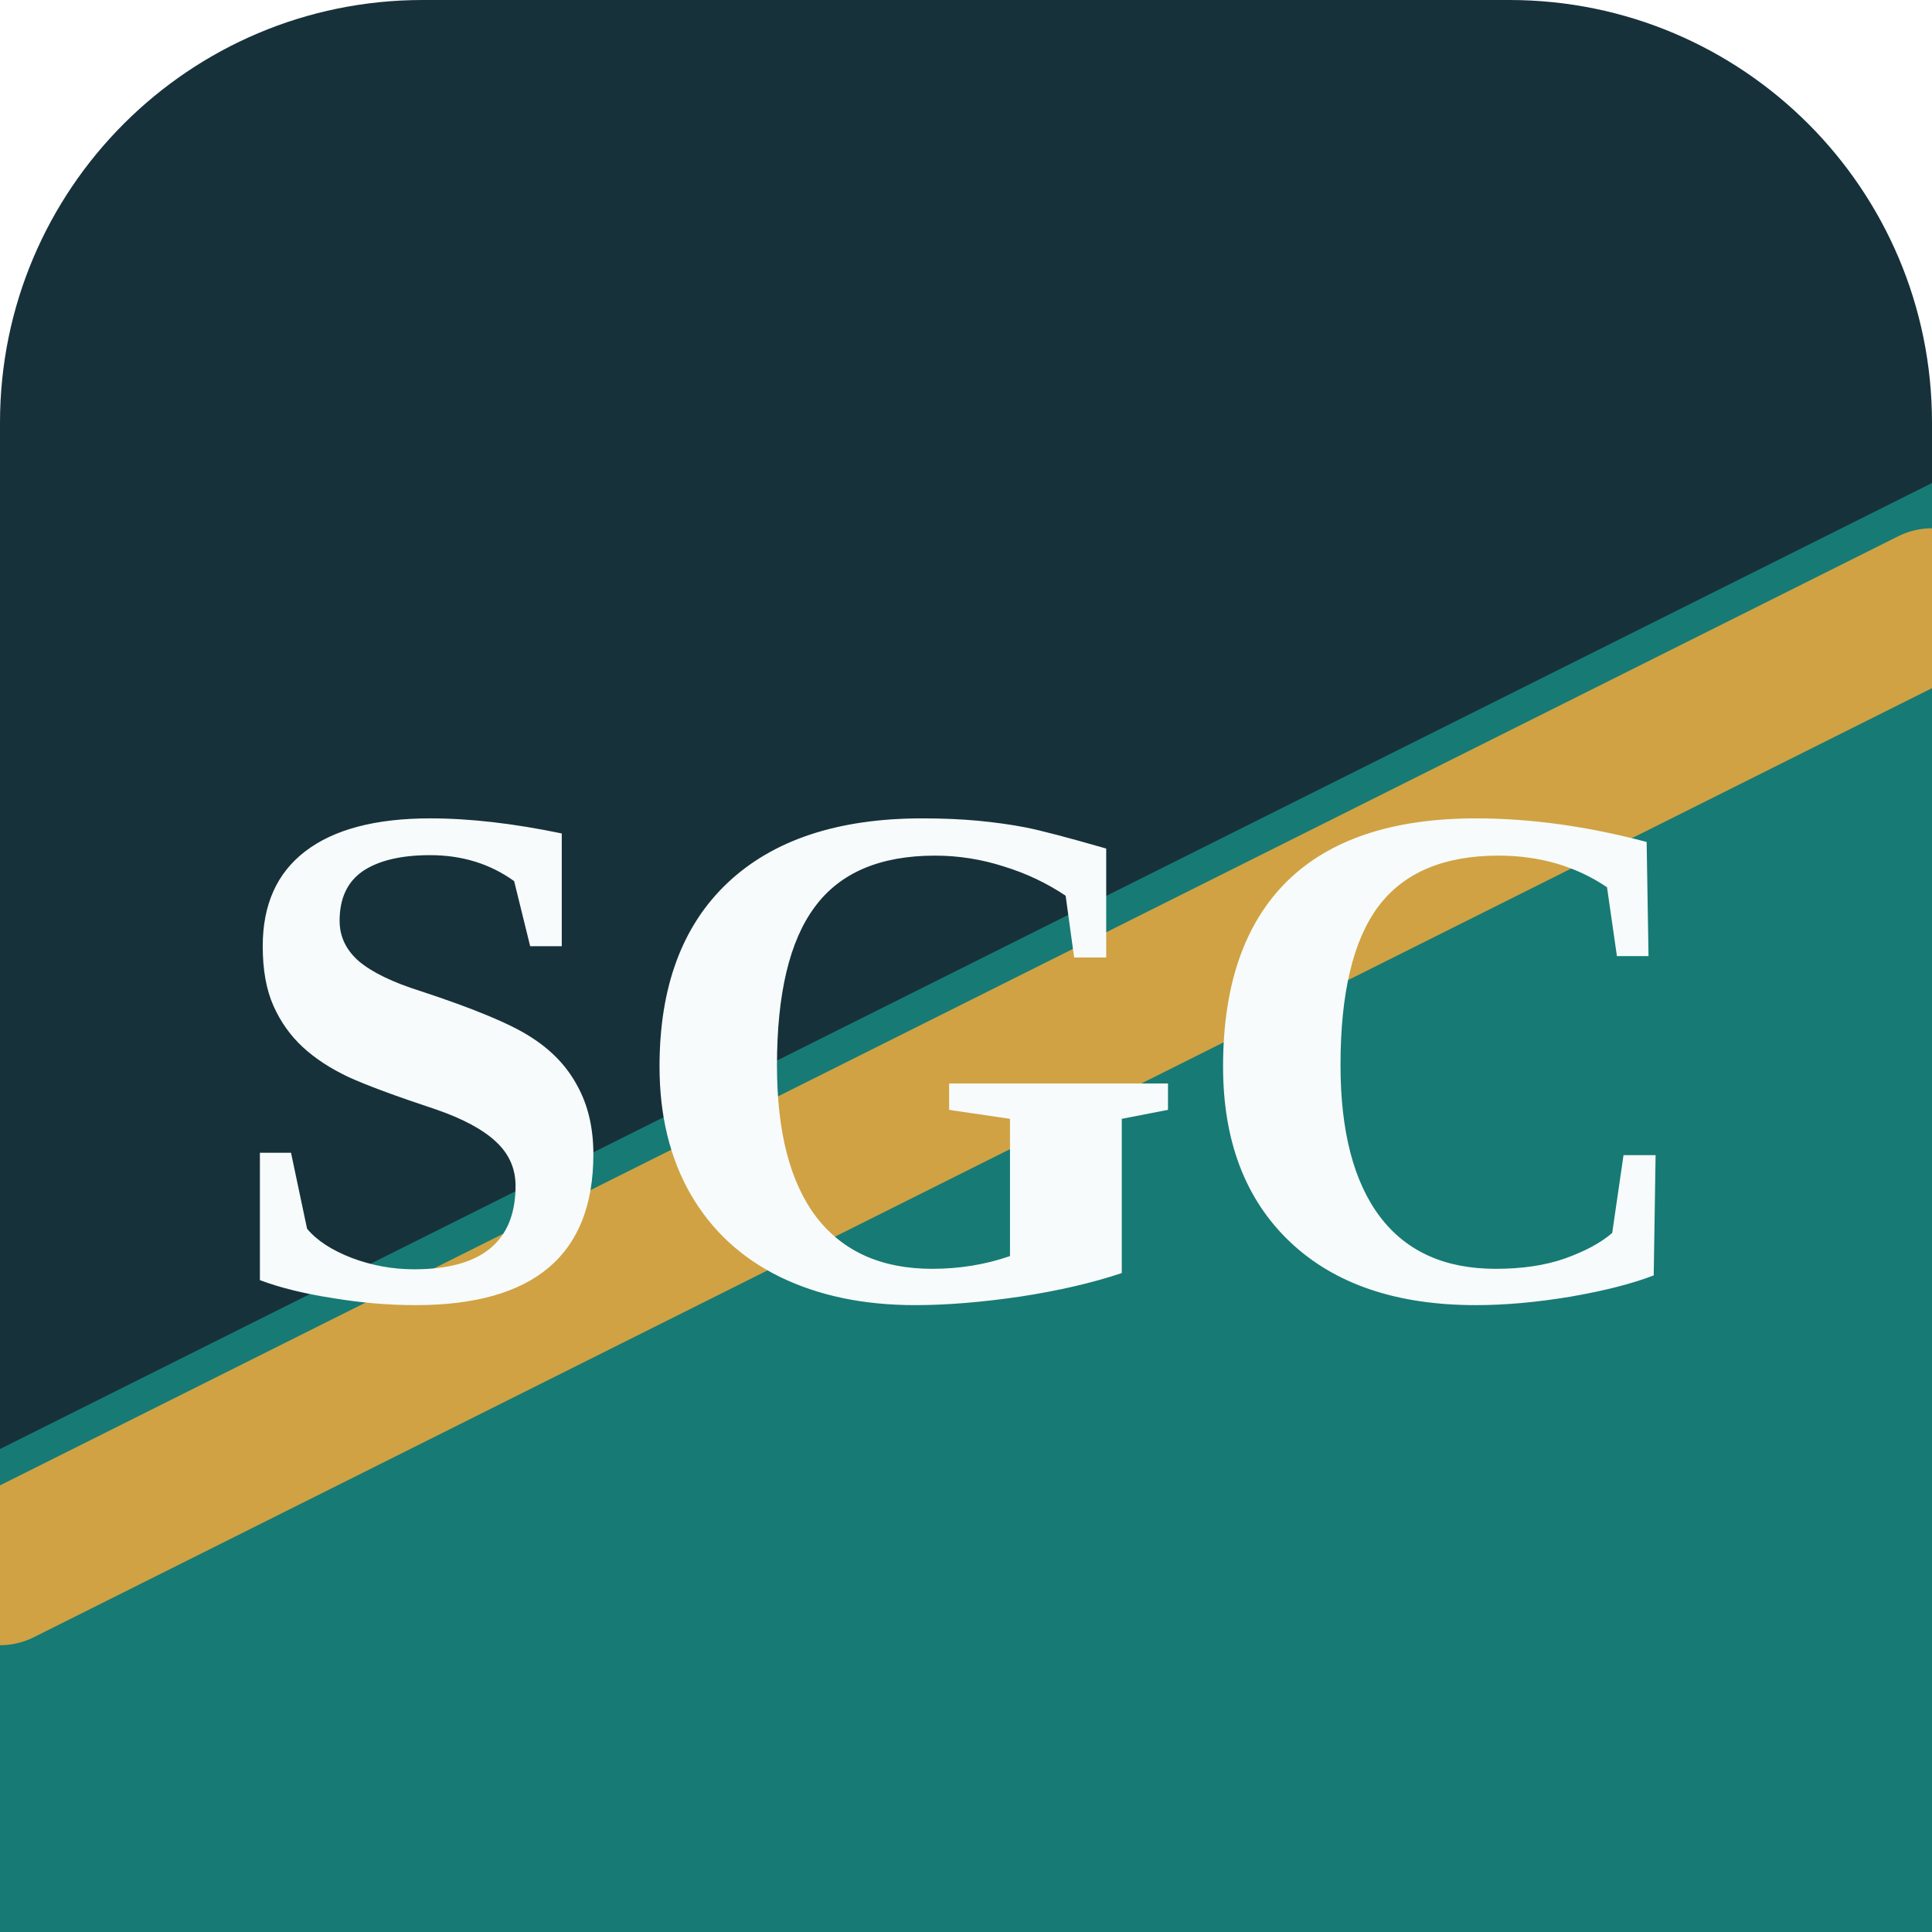
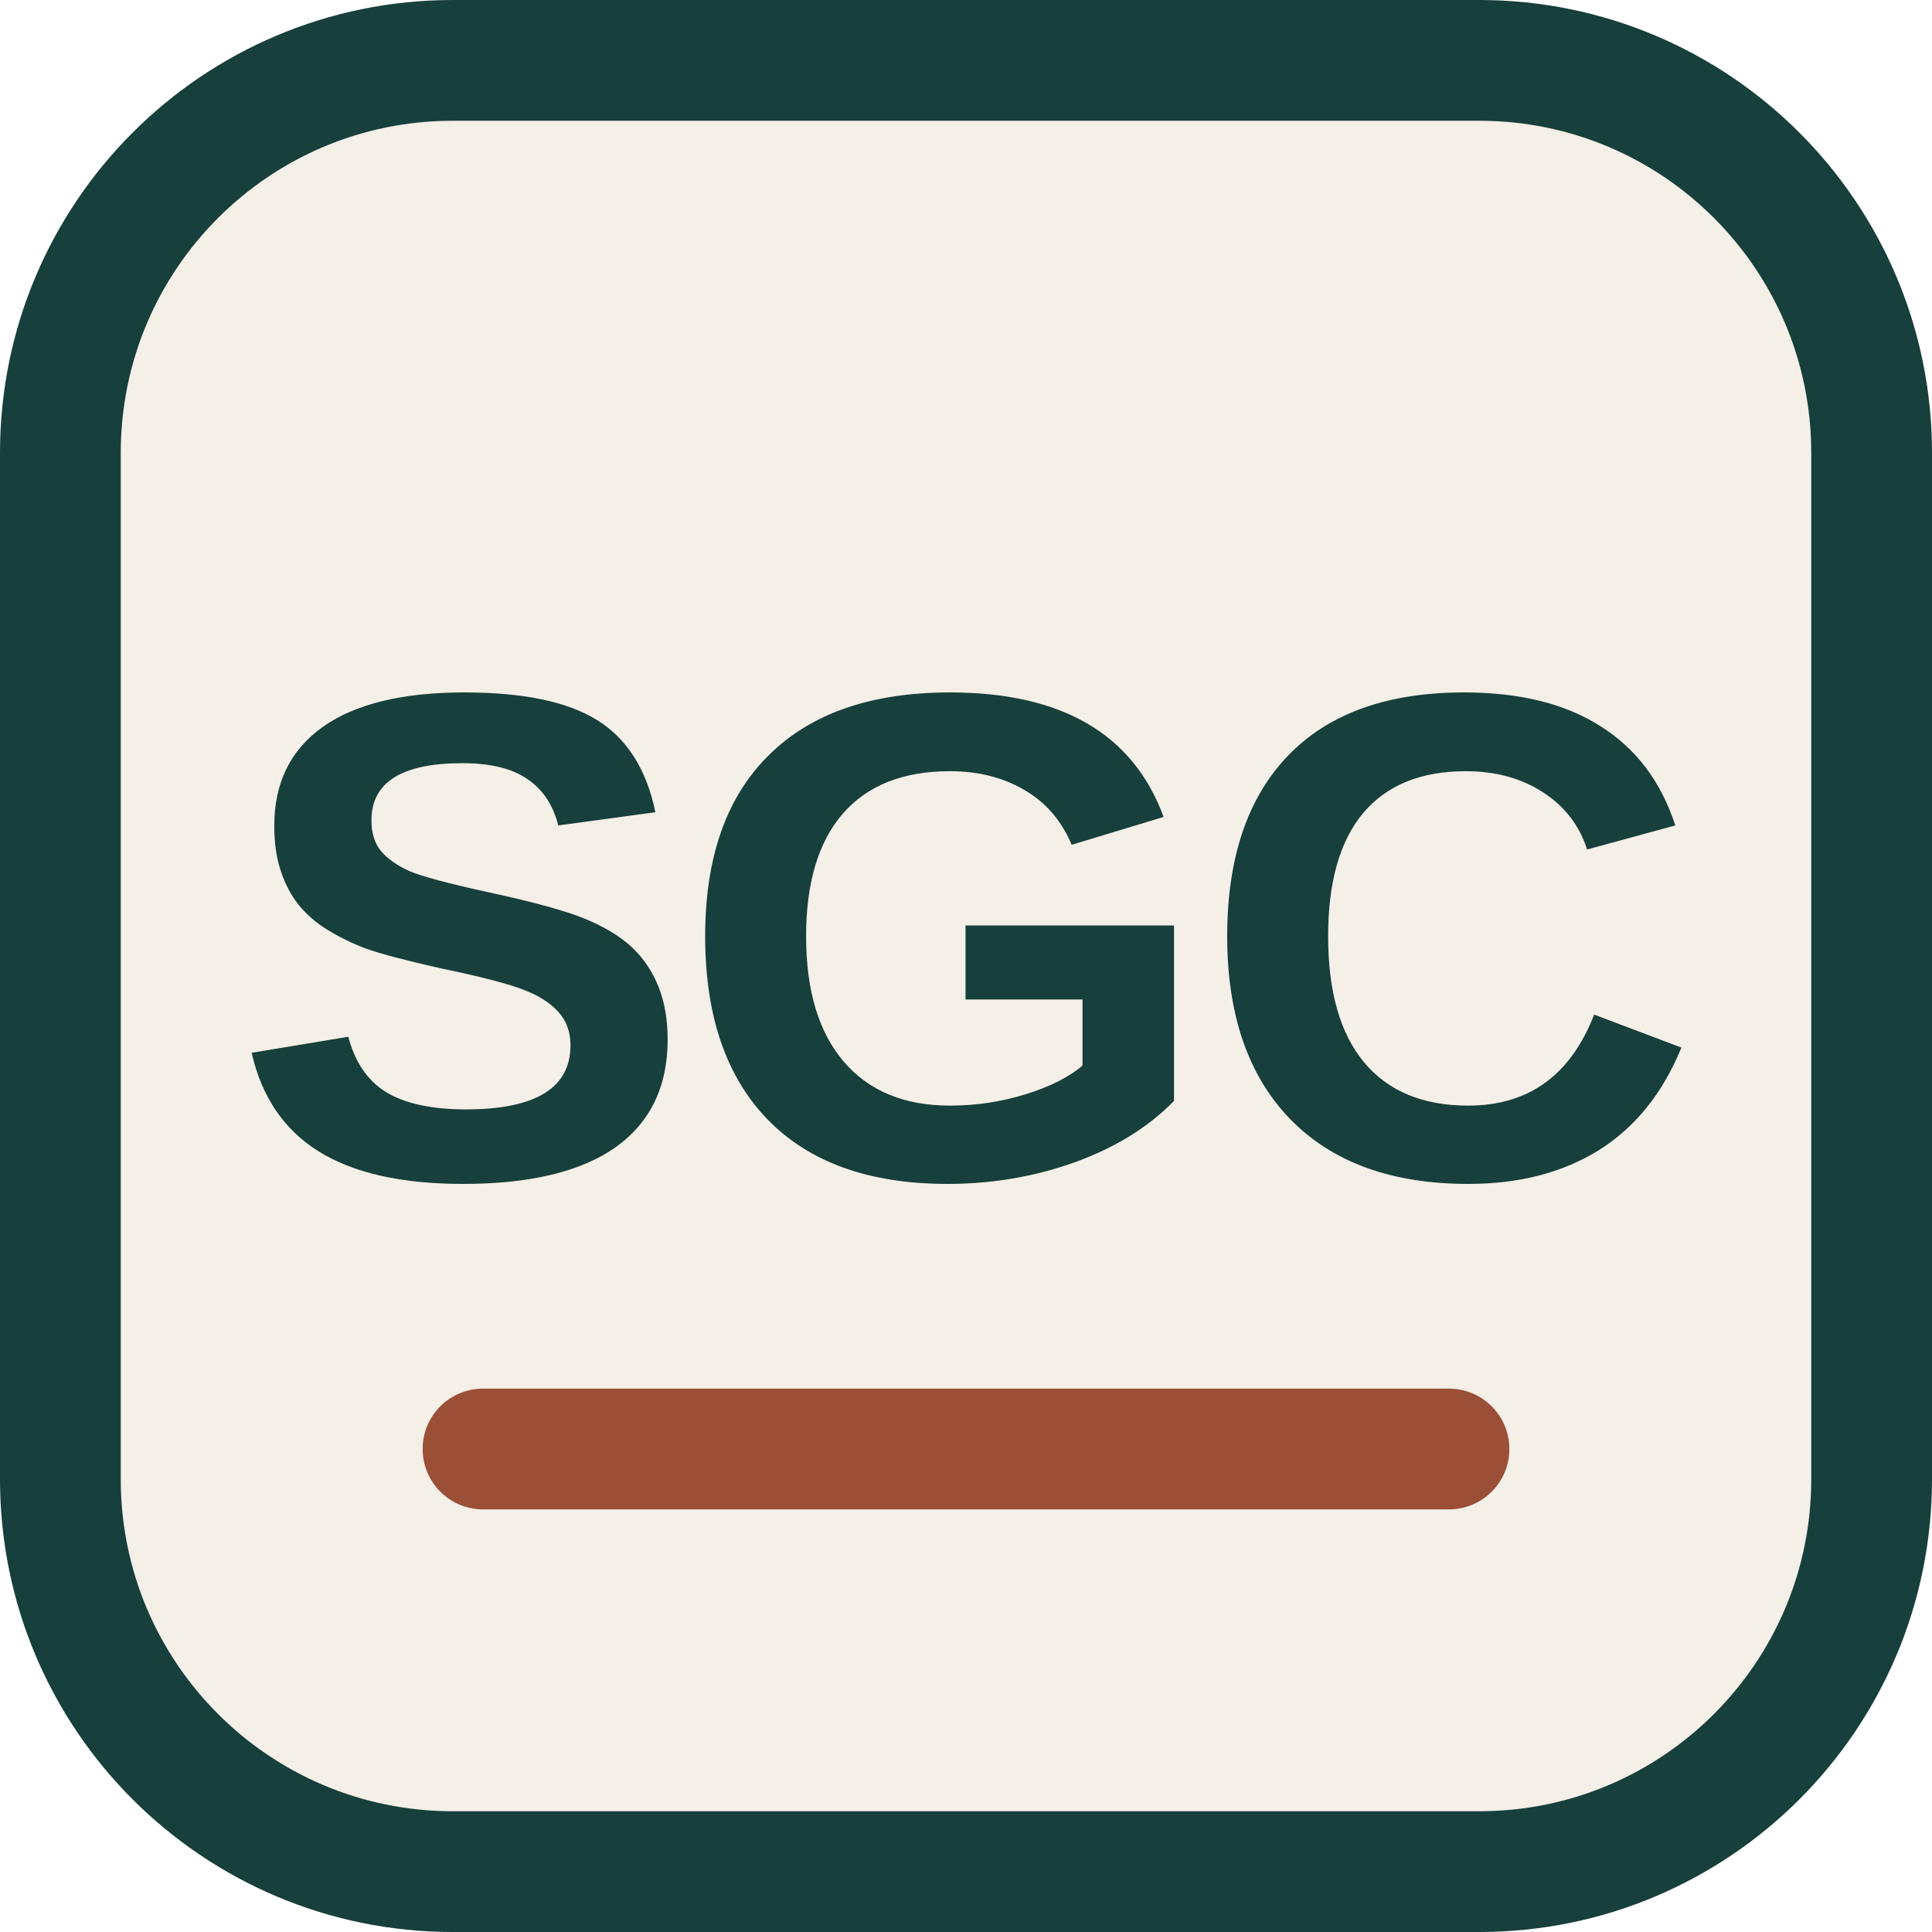
<svg xmlns="http://www.w3.org/2000/svg" viewBox="0 0 64 64" role="img" aria-label="Simone Ghezzi Colombo">
-   <rect width="64" height="64" rx="14" fill="#17313a" />
-   <path d="M0 48 L64 16 V64 H0 Z" fill="#177a74" />
-   <path d="M0 52 L64 20" stroke="#d9a441" stroke-width="5" stroke-linecap="round" opacity="0.95" />
-   <text x="32" y="43" fill="#f7fbfb" font-family="Georgia, 'Times New Roman', serif" font-size="24" font-weight="700" text-anchor="middle">SGC</text>
+   <rect x="2" y="2" width="60" height="60" rx="13" fill="#f4efe7" stroke="#173f3b" stroke-width="4" />
+   <text x="32" y="39" fill="#173f3b" font-family="Arial, Helvetica, sans-serif" font-size="23" font-weight="800" letter-spacing="-0.6" text-anchor="middle">SGC</text>
+   <path d="M16 48H48" stroke="#9b4f37" stroke-width="4" stroke-linecap="round" />
</svg>
